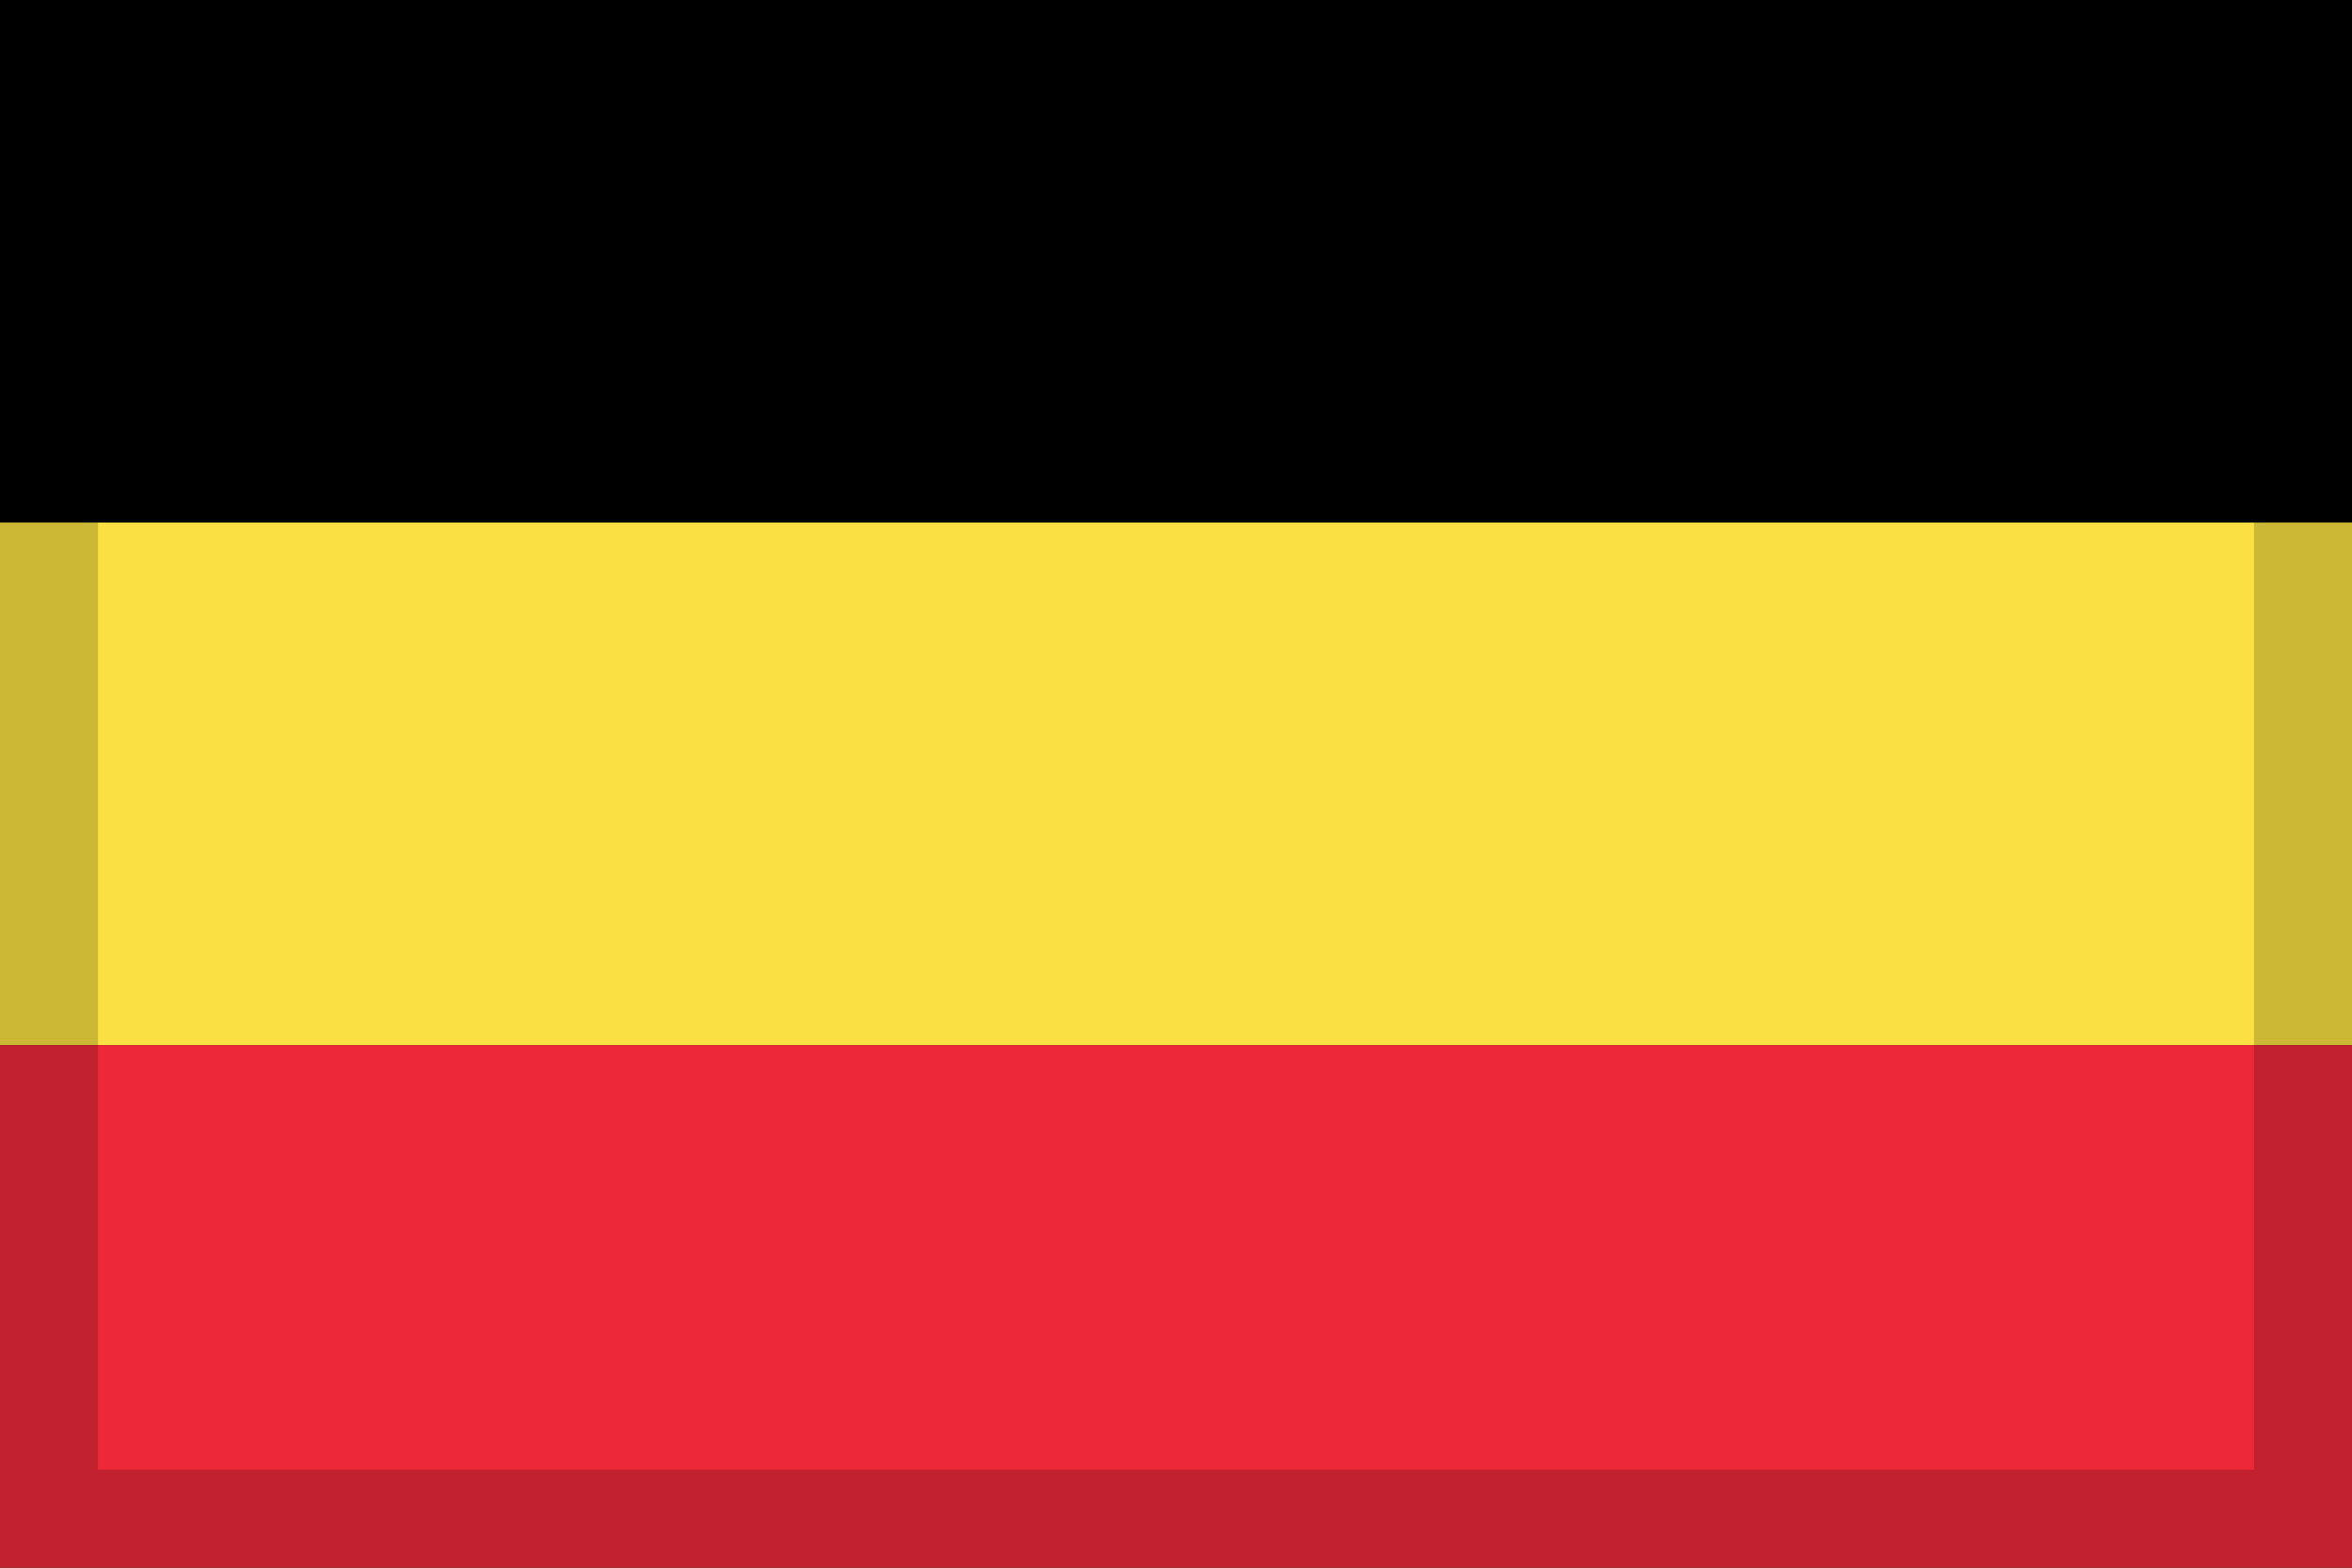
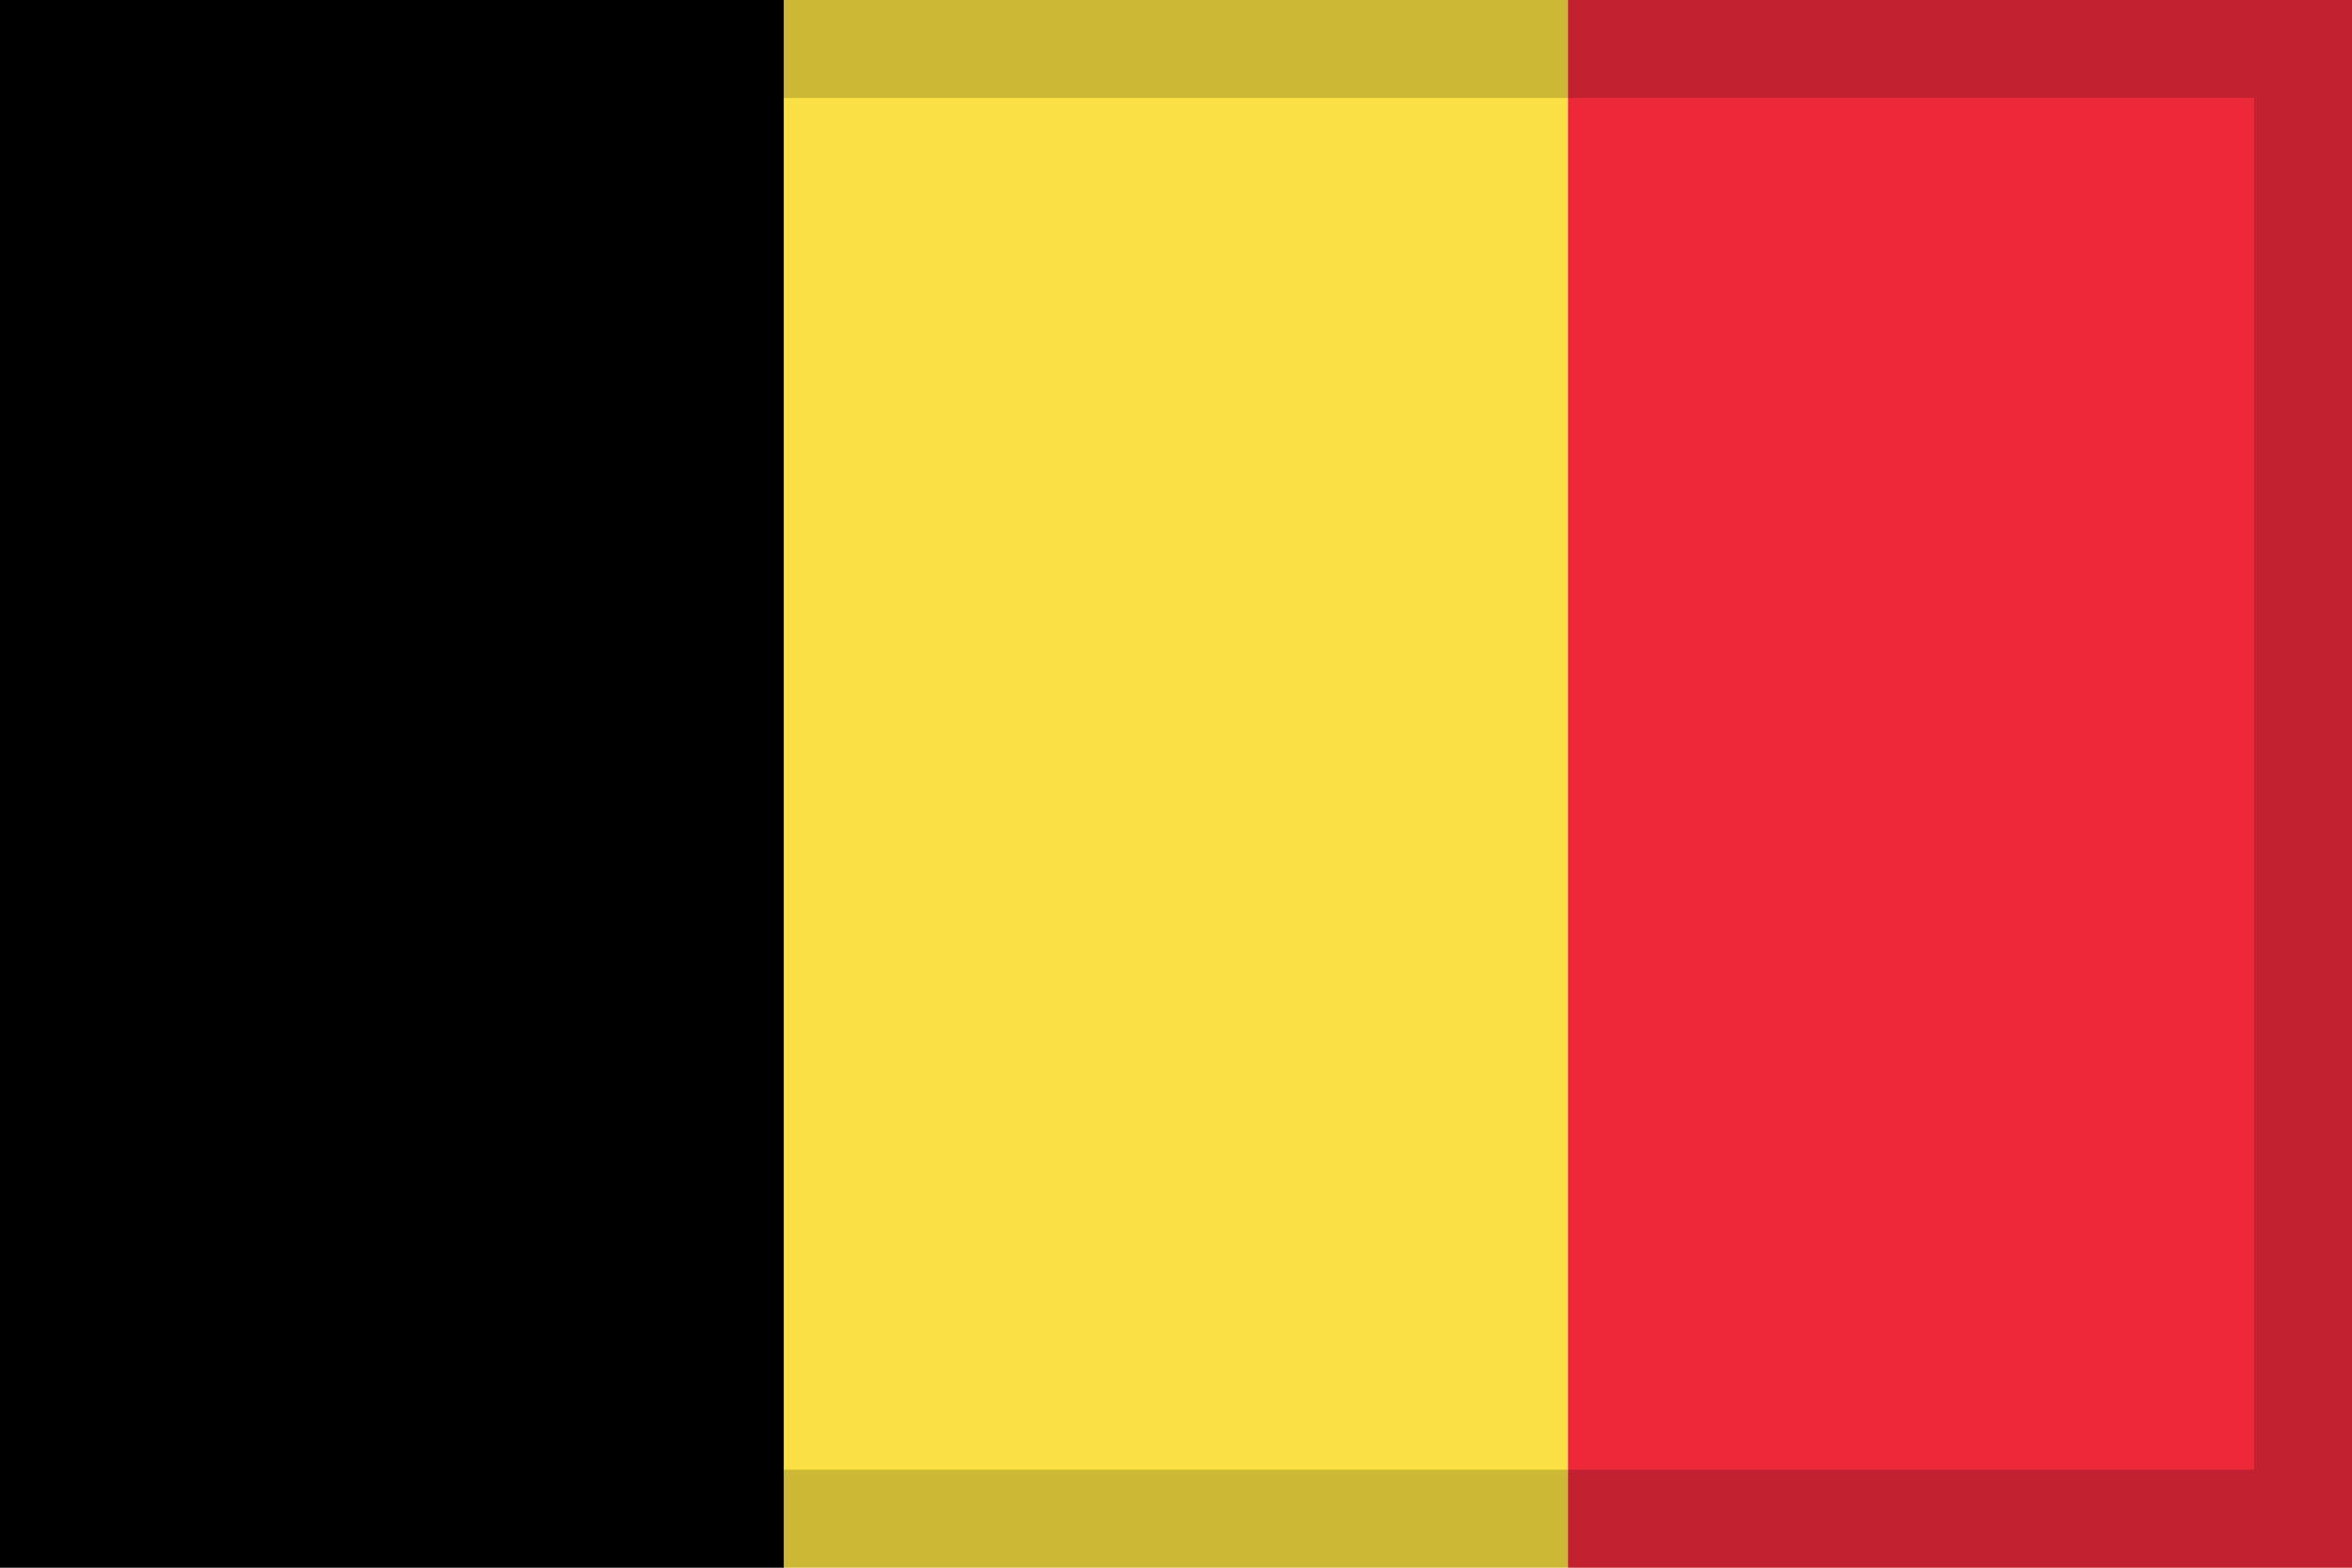
- <svg xmlns="http://www.w3.org/2000/svg" viewBox="0 0 24 16" role="img" aria-label="BE flag">
-   <rect width="24" height="16" fill="#000000" />
-   <rect y="5.333" width="24" height="5.334" fill="#fae042" />
-   <rect y="10.667" width="24" height="5.333" fill="#ed2939" />
+ <svg xmlns="http://www.w3.org/2000/svg" viewBox="0 0 24 16" role="img" aria-label="Belgium flag">
+   <rect width="8" height="16" fill="#000" />
+   <rect x="8" width="8" height="16" fill="#fae042" />
+   <rect x="16" width="8" height="16" fill="#ed2939" />
  <rect x=".5" y=".5" width="23" height="15" fill="none" stroke="rgba(0,0,0,.18)" />
</svg>
